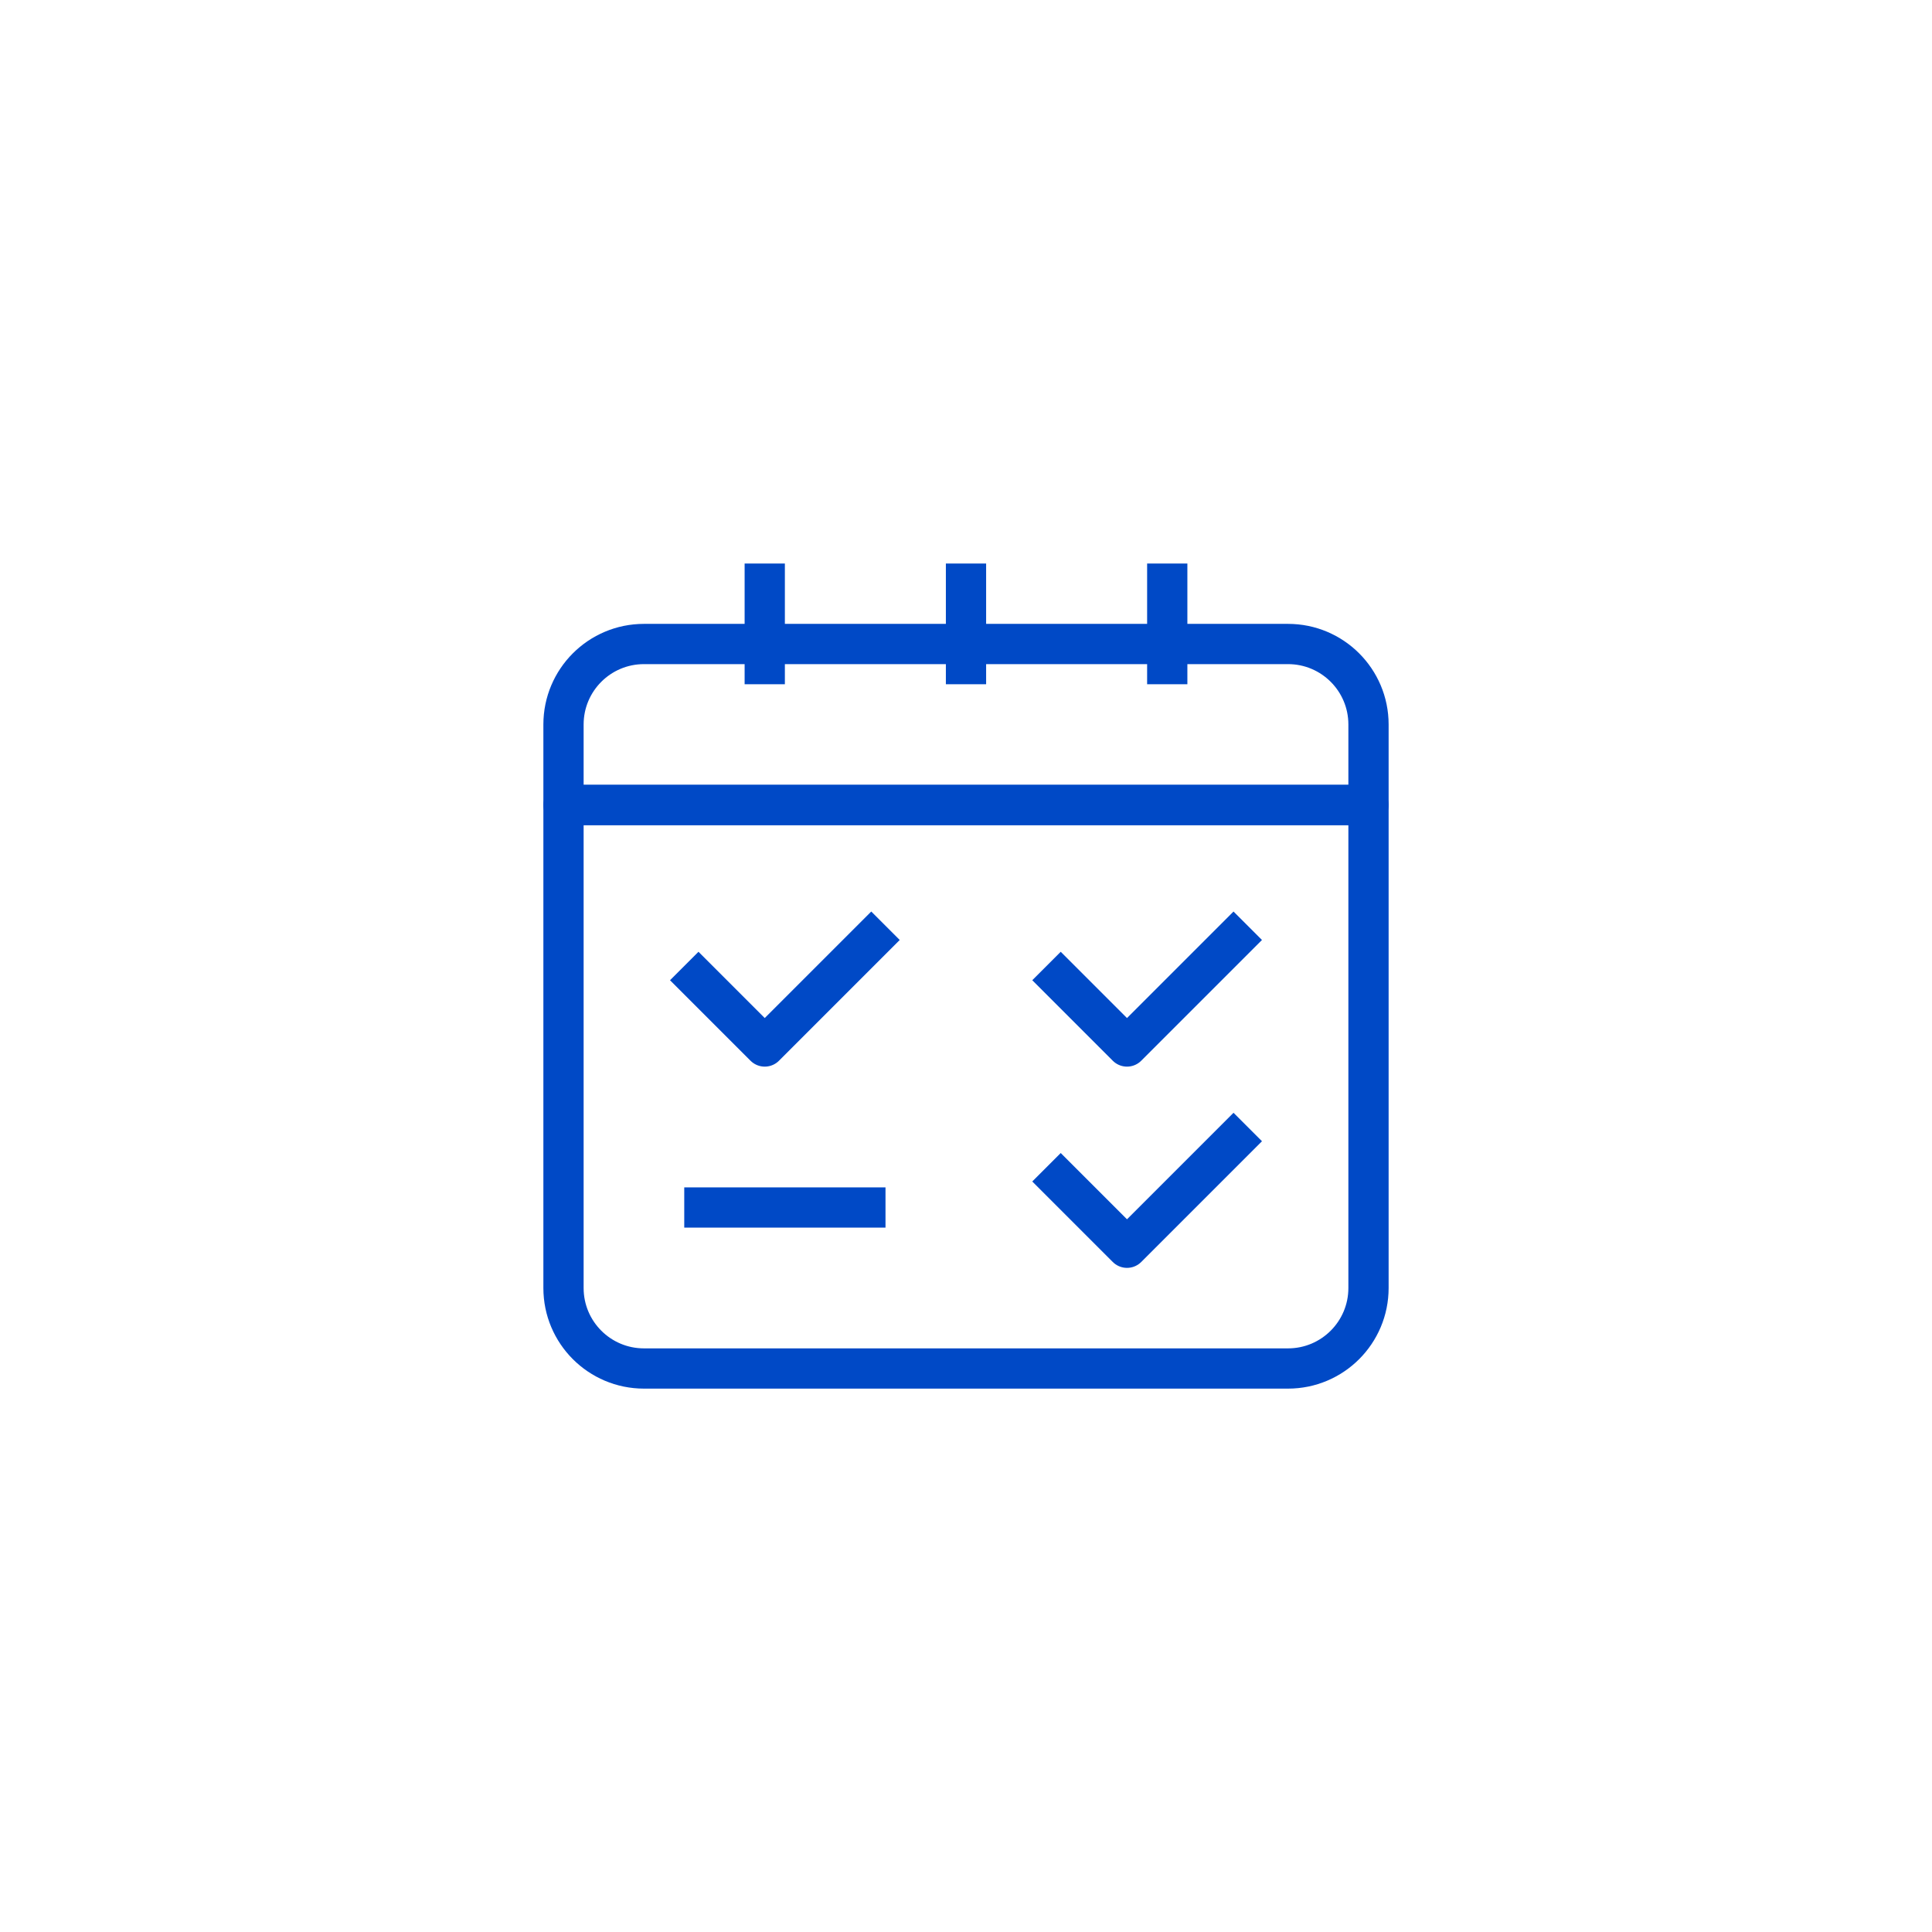
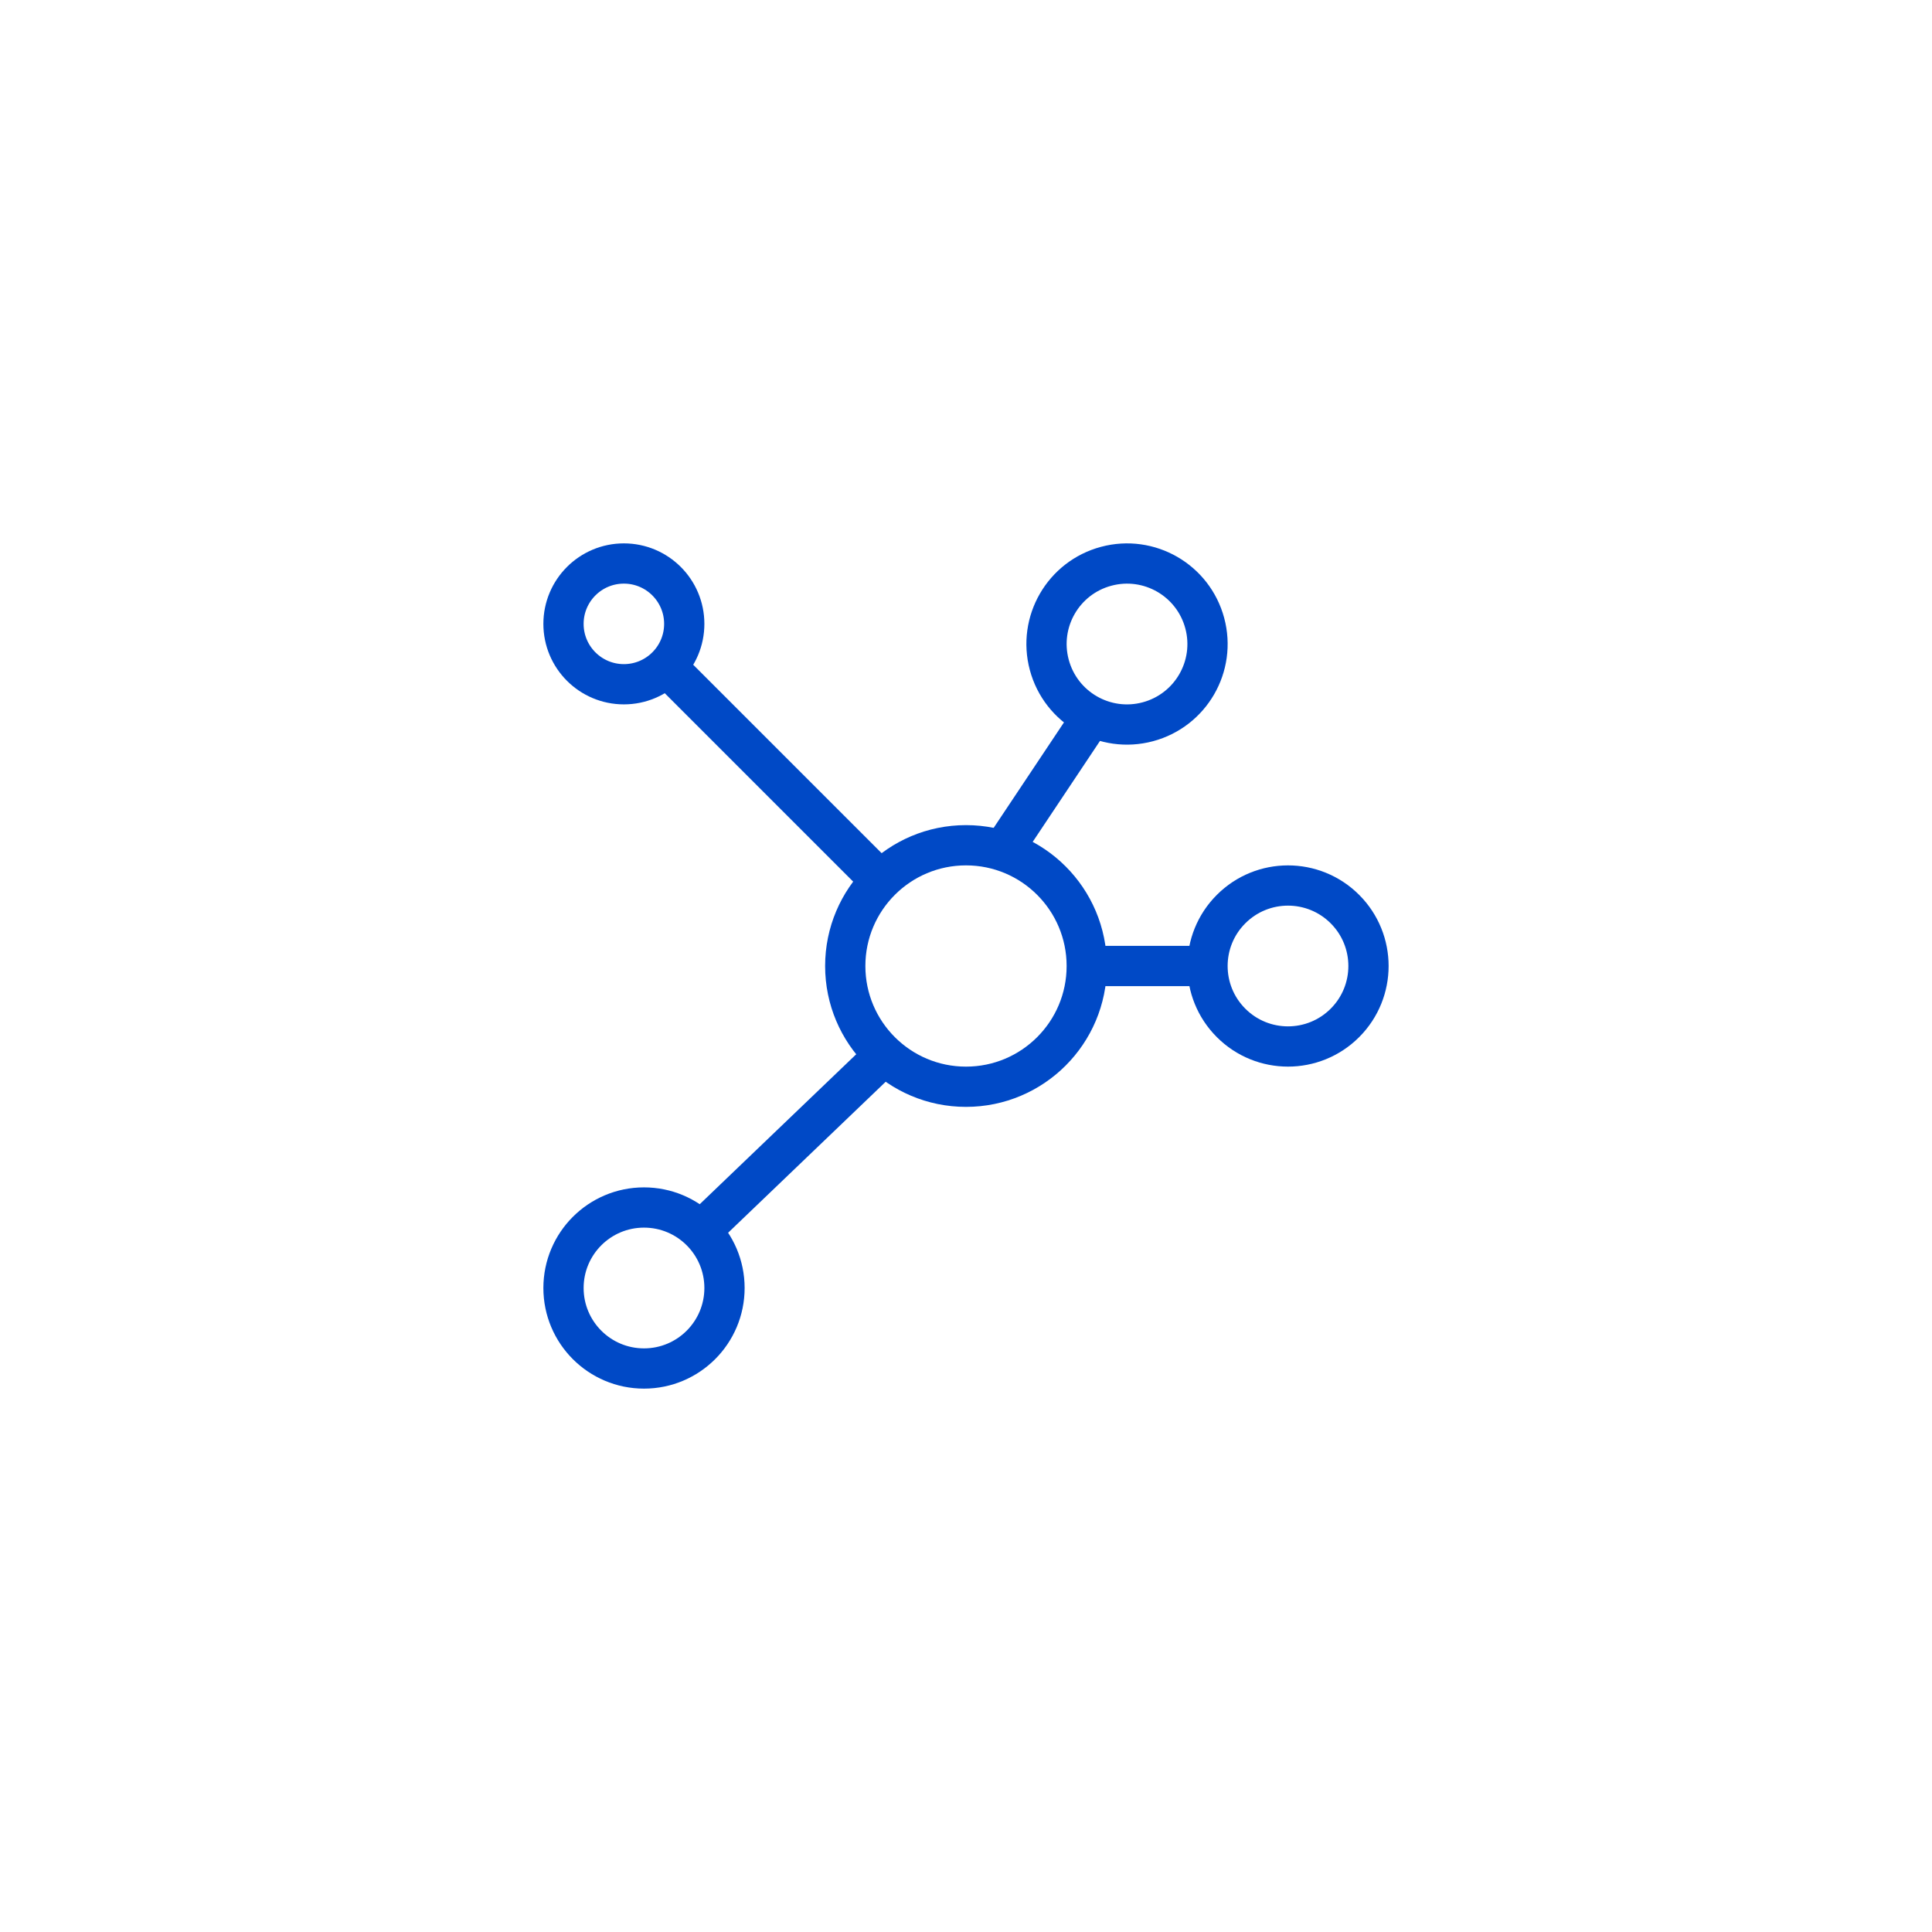
<svg xmlns="http://www.w3.org/2000/svg" width="48" height="48" viewBox="0 0 48 48" fill="none">
  <rect width="47.963" height="48" rx="23.982" fill="url(#paint0_linear_382_3499)" />
-   <path d="M14 18C14 16.895 14.895 16 16 16H32C33.105 16 34 16.895 34 18V20H14V18Z" stroke="#0049C6" stroke-linejoin="round" />
-   <path d="M34 20H14V32C14 33.105 14.895 34 16 34H32C33.105 34 34 33.105 34 32V20Z" stroke="#0049C6" stroke-linejoin="round" />
-   <path d="M24 14V17" stroke="#0049C6" stroke-linejoin="round" />
-   <path d="M29 14V17" stroke="#0049C6" stroke-linejoin="round" />
-   <path d="M19 14V17" stroke="#0049C6" stroke-linejoin="round" />
-   <path d="M17 24L19 26L22 23" stroke="#0049C6" stroke-linejoin="round" />
-   <path d="M26 24L28 26L31 23" stroke="#0049C6" stroke-linejoin="round" />
-   <path d="M26 29L28 31L31 28" stroke="#0049C6" stroke-linejoin="round" />
-   <path d="M17 30H22" stroke="#0049C6" stroke-linejoin="round" />
+   <circle cx="24" cy="24" r="3" stroke="#0049C6" stroke-linejoin="round" />
+   <circle cx="15.5" cy="15.5" r="1.5" stroke="#0049C6" stroke-linejoin="round" />
+   <path d="M33.414 22.586C34.195 23.367 34.195 24.633 33.414 25.414C32.633 26.195 31.367 26.195 30.586 25.414C29.805 24.633 29.805 23.367 30.586 22.586C31.367 21.805 32.633 21.805 33.414 22.586Z" stroke="#0049C6" stroke-linecap="round" stroke-linejoin="round" />
+   <circle cx="16" cy="32" r="2" stroke="#0049C6" stroke-linejoin="round" />
+   <path d="M26.069 16.518C25.783 15.451 26.416 14.354 27.483 14.069C28.55 13.783 29.646 14.416 29.932 15.483C30.218 16.55 29.585 17.646 28.518 17.932C27.451 18.218 26.355 17.585 26.069 16.518Z" stroke="#0049C6" stroke-linecap="round" stroke-linejoin="round" />
+   <path d="M29.828 24L27 24" stroke="#0049C6" stroke-linejoin="round" />
+   <path d="M16.703 16.703L21.703 21.703" stroke="#0049C6" stroke-linejoin="round" />
+   <path d="M22 26.188L17.5 30.5" stroke="#0049C6" stroke-linejoin="round" />
+   <path d="M25 21L27 18" stroke="#0049C6" stroke-linejoin="round" />
  <defs>
    <linearGradient id="paint0_linear_382_3499" x1="23.982" y1="0" x2="23.982" y2="48" gradientUnits="userSpaceOnUse">
      <stop stop-color="white" />
      <stop offset="1" stop-color="white" stop-opacity="0.7" />
    </linearGradient>
  </defs>
</svg>
